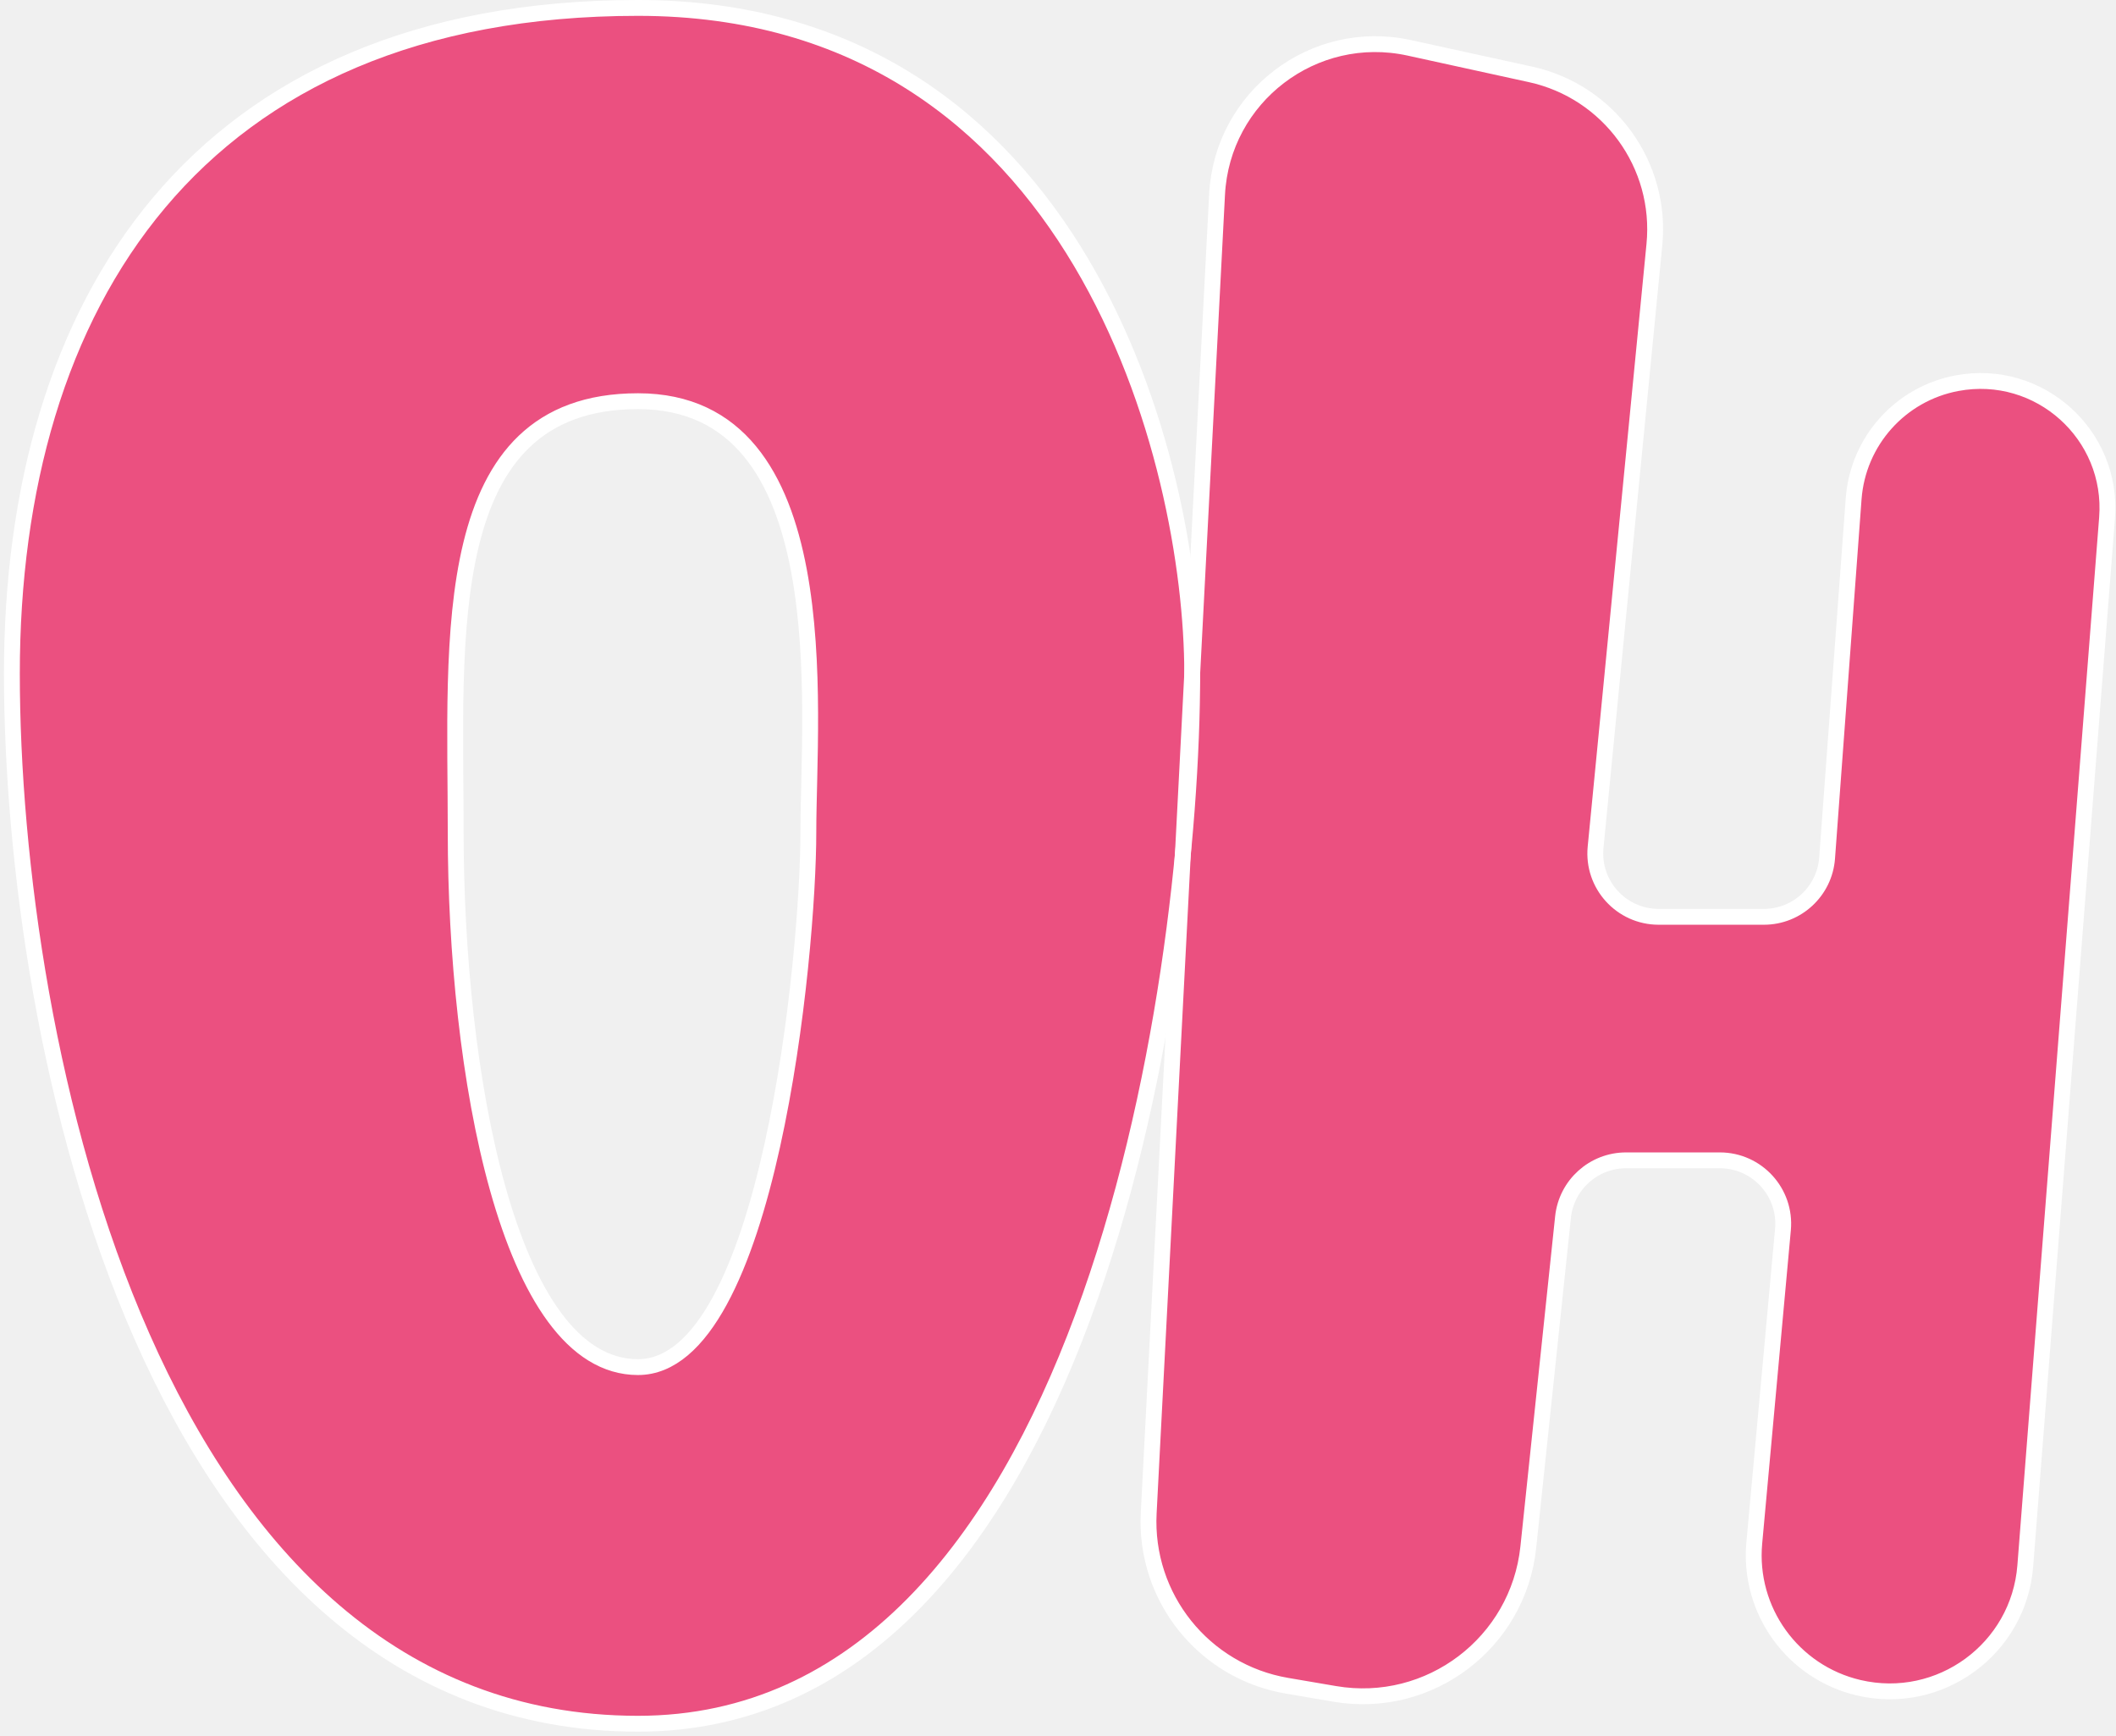
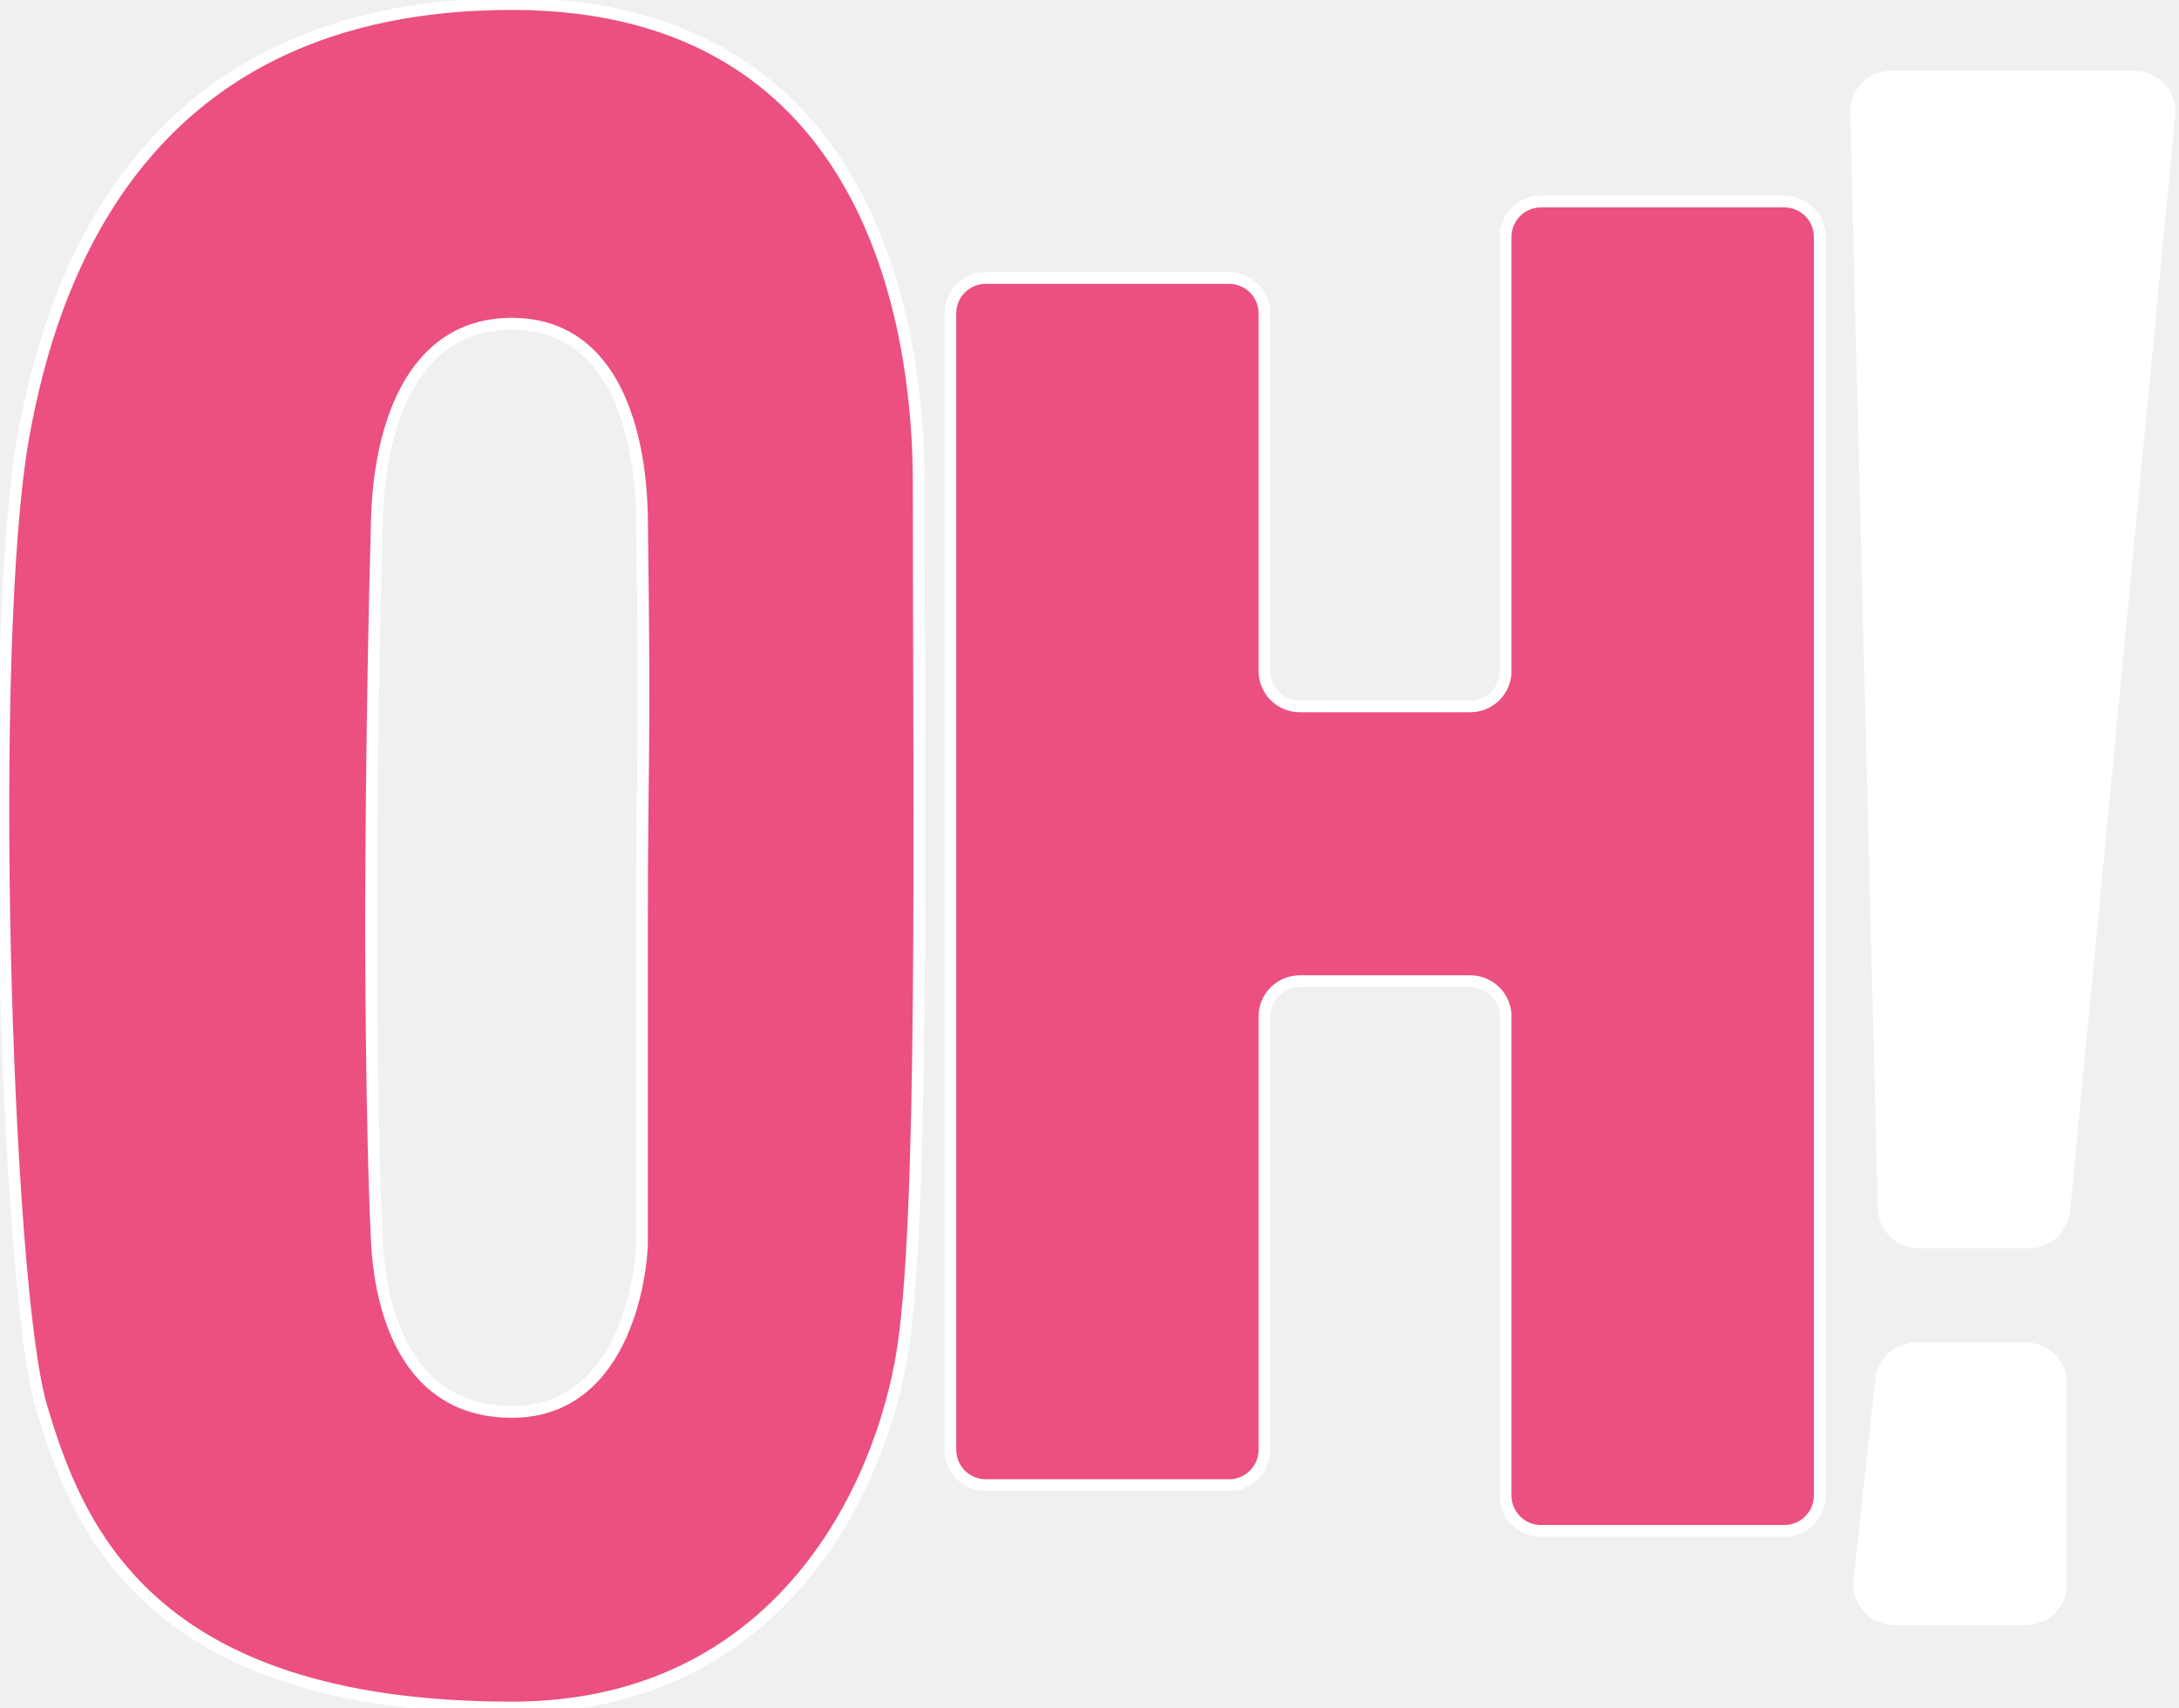
- <svg xmlns="http://www.w3.org/2000/svg" width="267" height="219" viewBox="0 0 267 219" fill="none">
-   <path fill-rule="evenodd" clip-rule="evenodd" d="M1.5 85C1.494 38.5 24.721 0.999 80.503 0.999C136.285 0.999 150.436 58.5 150.436 85C150.436 125 136.85 217.499 80.503 217.499C19 217.499 1.506 131.5 1.5 85ZM80.503 50.621C55.007 50.621 57.5 80.704 57.5 105C57.5 135 64 172.5 80.503 172.5C97.007 172.5 102 120.499 102 105C102 89.501 106 50.621 80.503 50.621Z" fill="#EB5080" />
-   <path d="M153.571 24.539C154.211 12.21 165.758 3.398 177.819 6.037L193.122 9.385C203.021 11.551 209.737 20.779 208.753 30.865L201.334 106.906C200.875 111.609 204.571 115.683 209.296 115.683H222.568C226.758 115.683 230.238 112.45 230.546 108.272L233.896 62.928C234.432 55.673 239.785 49.689 246.935 48.35V48.35C257.305 46.408 266.692 54.838 265.871 65.357L255.553 197.584C254.735 208.06 244.779 215.347 234.546 212.959V212.959C226.207 211.012 220.579 203.215 221.359 194.687L224.976 155.139C225.405 150.452 221.716 146.41 217.01 146.41H205.18C201.086 146.41 197.653 149.501 197.224 153.573L192.842 195.23C191.573 207.291 180.38 215.773 168.426 213.734L162.385 212.703C151.888 210.913 144.393 201.549 144.945 190.915L153.571 24.539Z" fill="#EB5080" />
-   <path fill-rule="evenodd" clip-rule="evenodd" d="M1.5 85C1.494 38.5 24.721 0.999 80.503 0.999C136.285 0.999 150.436 58.5 150.436 85C150.436 125 136.85 217.499 80.503 217.499C19 217.499 1.506 131.5 1.5 85ZM80.503 50.621C55.007 50.621 57.5 80.704 57.5 105C57.5 135 64 172.5 80.503 172.5C97.007 172.5 102 120.499 102 105C102 89.501 106 50.621 80.503 50.621Z" stroke="white" stroke-width="2" />
-   <path d="M153.571 24.539C154.211 12.21 165.758 3.398 177.819 6.037L193.122 9.385C203.021 11.551 209.737 20.779 208.753 30.865L201.334 106.906C200.875 111.609 204.571 115.683 209.296 115.683H222.568C226.758 115.683 230.238 112.45 230.546 108.272L233.896 62.928C234.432 55.673 239.785 49.689 246.935 48.35V48.35C257.305 46.408 266.692 54.838 265.871 65.357L255.553 197.584C254.735 208.06 244.779 215.347 234.546 212.959V212.959C226.207 211.012 220.579 203.215 221.359 194.687L224.976 155.139C225.405 150.452 221.716 146.41 217.01 146.41H205.18C201.086 146.41 197.653 149.501 197.224 153.573L192.842 195.23C191.573 207.291 180.38 215.773 168.426 213.734L162.385 212.703C151.888 210.913 144.393 201.549 144.945 190.915L153.571 24.539Z" stroke="white" stroke-width="2" />
+ <svg xmlns="http://www.w3.org/2000/svg" width="185" height="145" viewBox="0 0 185 145" fill="none">
+   <path fill-rule="evenodd" clip-rule="evenodd" d="M1.999 37C4.452 23.399 12.216 0.342 43.454 0.342C74.693 0.342 78 29 78 41C78 69.899 78.5 104.5 76.5 115.5C74.203 128.132 65 145 43.454 145C12.597 145 6.548 129.726 3.504 119.421C0.459 109.114 -1.157 54.5 1.999 37ZM43.454 27.492C34.693 27.492 32.21 36.759 32.004 44C31.503 61.5 31.503 78.5 31.503 78.5C31.503 78.5 31.503 95.5 32.004 105.5C32.197 109.374 33.549 119.897 43.454 119.897C53.36 119.897 54.504 107.464 54.504 105.5C54.504 92.5 54.504 92.321 54.504 78.5C54.504 64.504 54.786 64.383 54.504 44C54.405 36.894 52.216 27.492 43.454 27.492Z" fill="#EB5080" />
+   <path d="M80.687 26.605C80.687 24.948 82.03 23.605 83.687 23.605H104.354C106.011 23.605 107.354 24.948 107.354 26.605V56.982C107.354 58.639 108.697 59.982 110.354 59.982H124.83C126.487 59.982 127.83 58.639 127.83 56.982V20.113C127.83 18.456 129.174 17.113 130.83 17.113H151.498C153.154 17.113 154.498 18.456 154.498 20.113V127C154.498 128.657 153.154 130 151.498 130H130.83C129.174 130 127.83 128.657 127.83 127V86.321C127.83 84.664 126.487 83.321 124.83 83.321H110.354C108.697 83.321 107.354 84.664 107.354 86.321V123.113C107.354 124.77 106.011 126.113 104.354 126.113H83.687C82.03 126.113 80.687 124.77 80.687 123.113V26.605Z" fill="#EB5080" />
+   <path d="M157.575 9.576C157.533 7.89 158.888 6.5 160.574 6.5H181.196C182.966 6.5 184.351 8.025 184.182 9.787L175.258 102.787C175.11 104.325 173.818 105.5 172.272 105.5H162.923C161.295 105.5 159.965 104.203 159.924 102.576L157.575 9.576Z" fill="white" />
+   <path d="M159.707 117.176C159.872 115.653 161.158 114.5 162.689 114.5H171.998C173.654 114.5 174.998 115.843 174.998 117.5V134.5C174.998 136.157 173.654 137.5 171.998 137.5H160.841C159.056 137.5 157.666 135.951 157.859 134.176L159.707 117.176Z" fill="white" />
+   <path fill-rule="evenodd" clip-rule="evenodd" d="M1.999 37C4.452 23.399 12.216 0.342 43.454 0.342C74.693 0.342 78 29 78 41C78 69.899 78.5 104.5 76.5 115.5C74.203 128.132 65 145 43.454 145C12.597 145 6.548 129.726 3.504 119.421C0.459 109.114 -1.157 54.5 1.999 37ZM43.454 27.492C34.693 27.492 32.21 36.759 32.004 44C31.503 61.5 31.503 78.5 31.503 78.5C31.503 78.5 31.503 95.5 32.004 105.5C32.197 109.374 33.549 119.897 43.454 119.897C53.36 119.897 54.504 107.464 54.504 105.5C54.504 92.5 54.504 92.321 54.504 78.5C54.504 64.504 54.786 64.383 54.504 44C54.405 36.894 52.216 27.492 43.454 27.492Z" stroke="white" />
+   <path d="M80.687 26.605C80.687 24.948 82.03 23.605 83.687 23.605H104.354C106.011 23.605 107.354 24.948 107.354 26.605V56.982C107.354 58.639 108.697 59.982 110.354 59.982H124.83C126.487 59.982 127.83 58.639 127.83 56.982V20.113C127.83 18.456 129.174 17.113 130.83 17.113H151.498C153.154 17.113 154.498 18.456 154.498 20.113V127C154.498 128.657 153.154 130 151.498 130H130.83C129.174 130 127.83 128.657 127.83 127V86.321C127.83 84.664 126.487 83.321 124.83 83.321H110.354C108.697 83.321 107.354 84.664 107.354 86.321V123.113C107.354 124.77 106.011 126.113 104.354 126.113H83.687C82.03 126.113 80.687 124.77 80.687 123.113V26.605Z" stroke="white" />
+   <path d="M157.575 9.576C157.533 7.89 158.888 6.5 160.574 6.5H181.196C182.966 6.5 184.351 8.025 184.182 9.787L175.258 102.787C175.11 104.325 173.818 105.5 172.272 105.5H162.923C161.295 105.5 159.965 104.203 159.924 102.576L157.575 9.576Z" stroke="white" />
+   <path d="M159.707 117.176C159.872 115.653 161.158 114.5 162.689 114.5H171.998C173.654 114.5 174.998 115.843 174.998 117.5V134.5C174.998 136.157 173.654 137.5 171.998 137.5H160.841C159.056 137.5 157.666 135.951 157.859 134.176L159.707 117.176Z" stroke="white" />
</svg>
